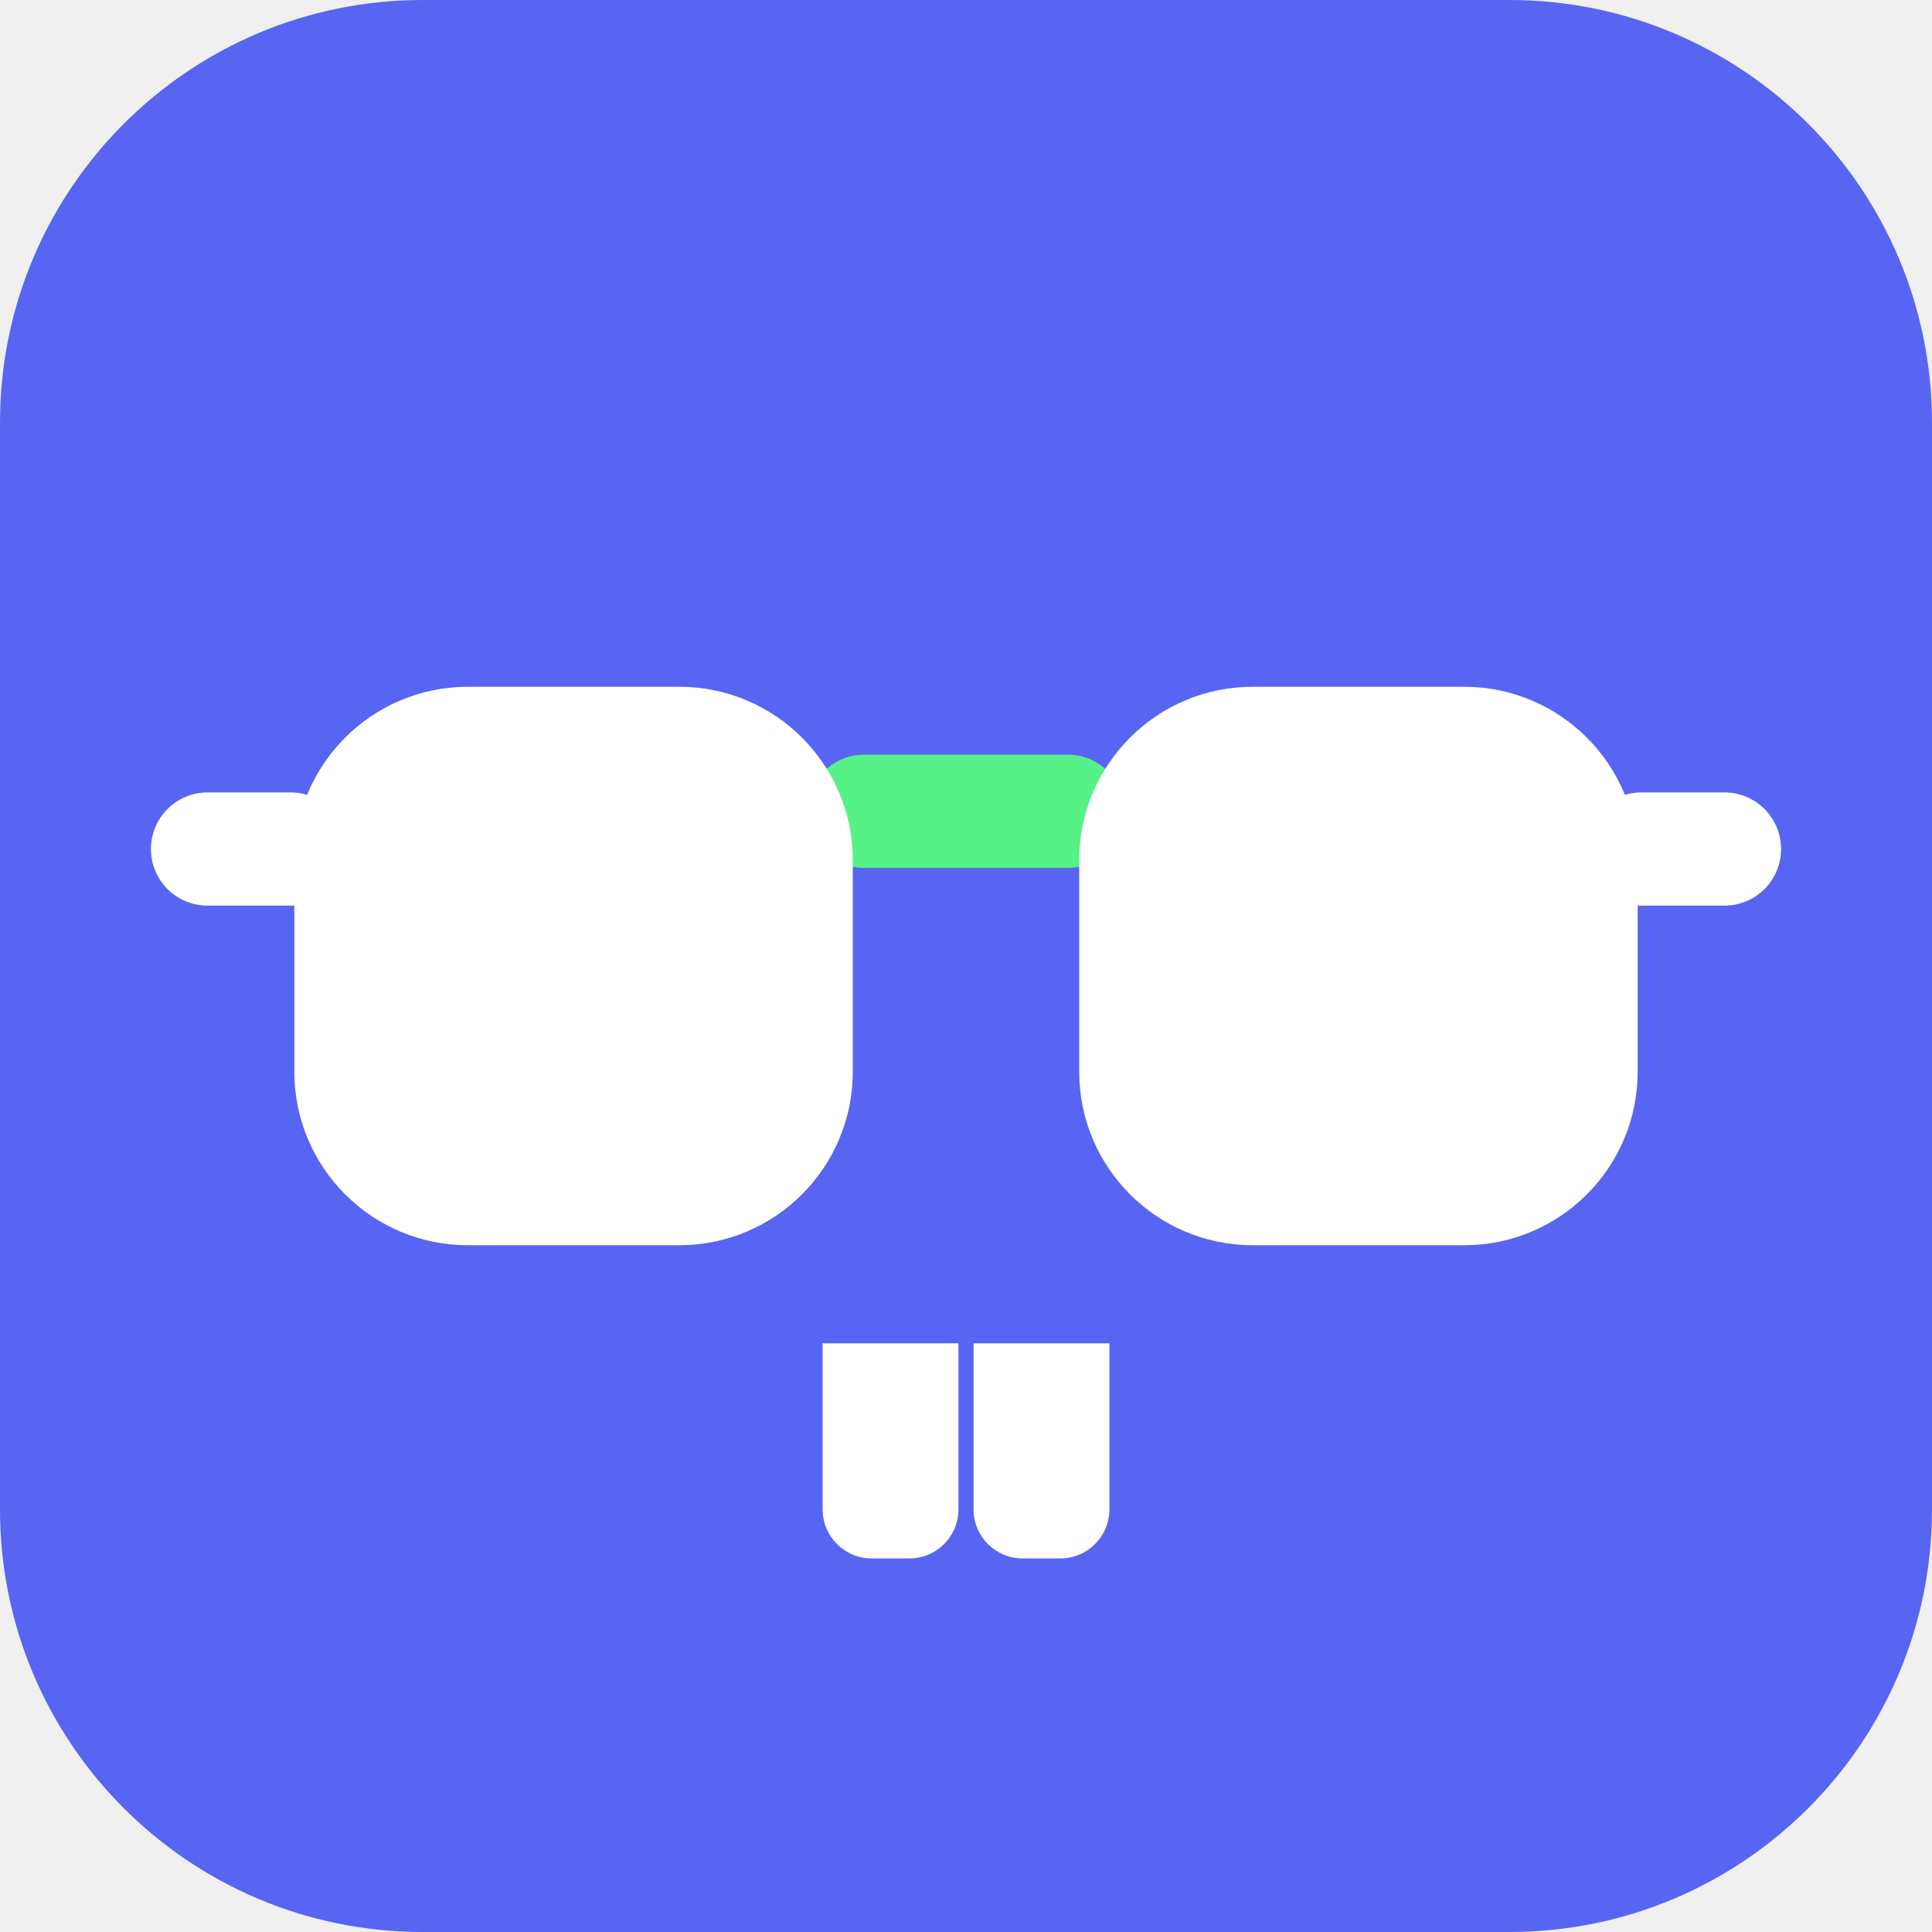
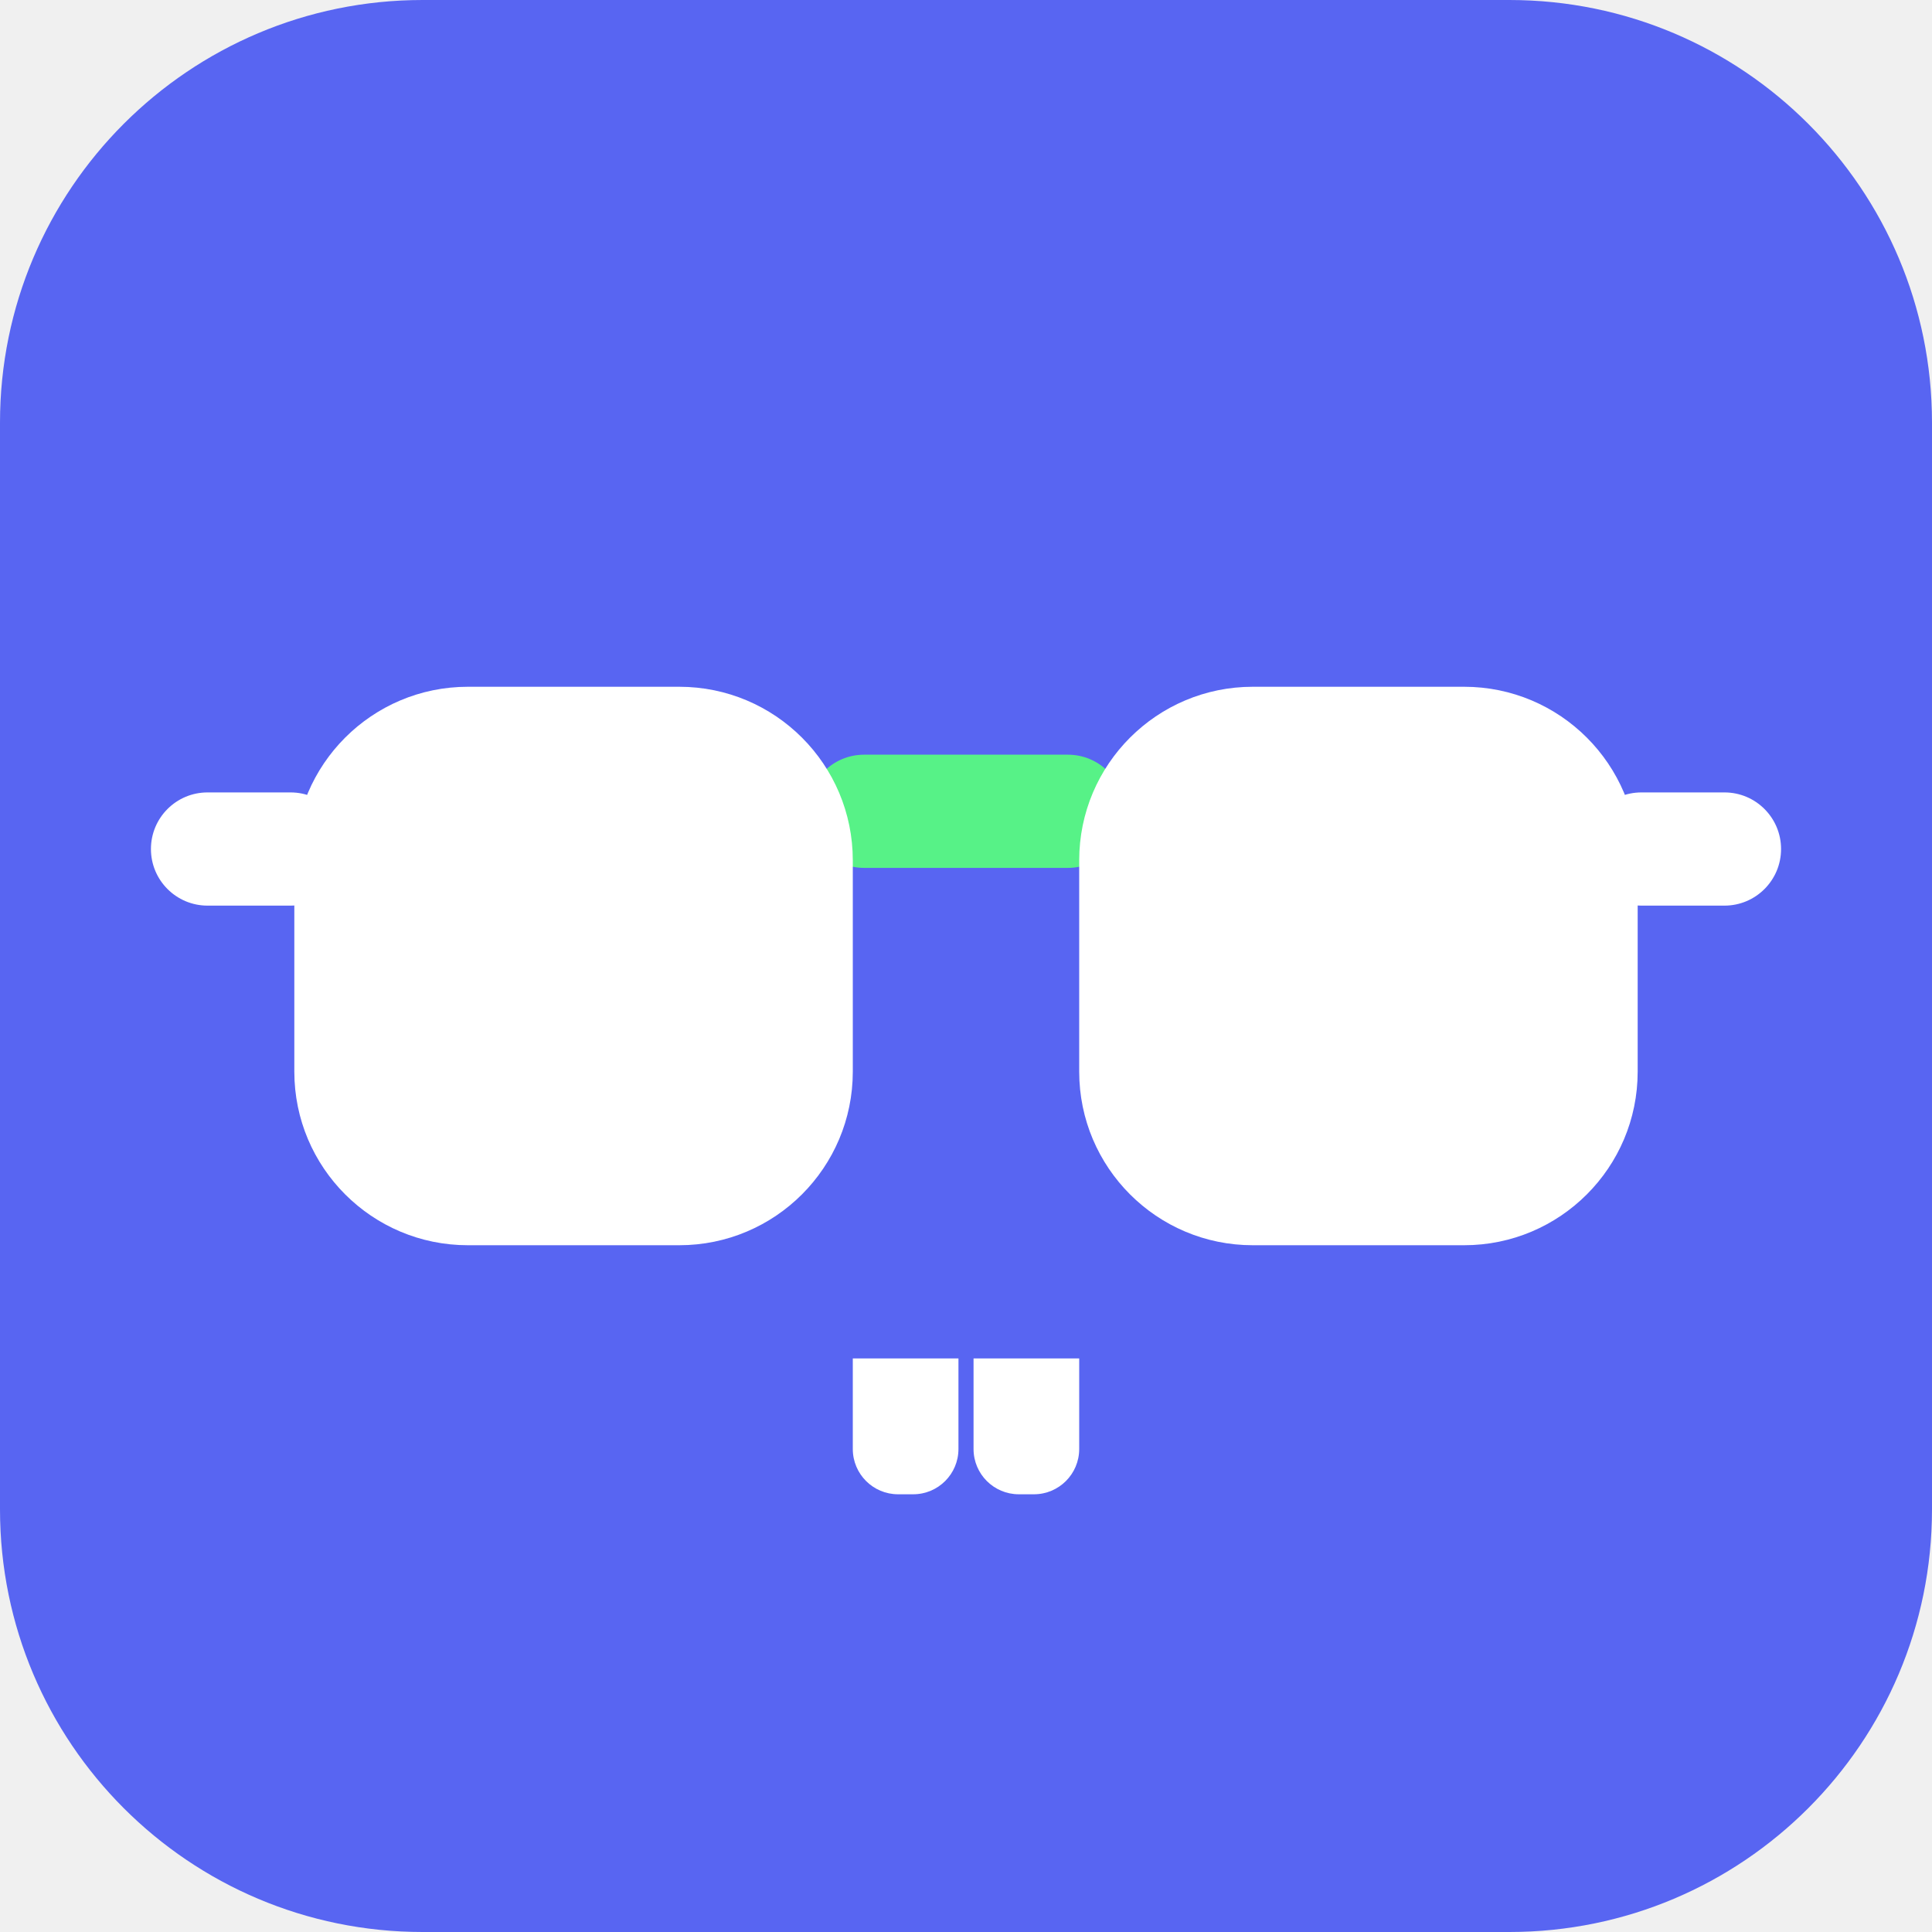
<svg xmlns="http://www.w3.org/2000/svg" viewBox="0 0 512 512" role="img" aria-label="DWEEB">
  <rect width="512" height="512" rx="112" fill="#5865F2" />
  <rect x="40" y="210" width="52" height="30" rx="15" fill="#fff" />
  <rect x="420" y="210" width="52" height="30" rx="15" fill="#fff" />
  <rect x="214" y="200" width="84" height="30" rx="15" fill="#57F287" />
  <rect x="78" y="182" width="148" height="148" rx="46" fill="#fff" />
  <rect x="286" y="182" width="148" height="148" rx="46" fill="#fff" />
-   <path d="M218 356 h36 v44 a13 13 0 0 1 -13 13 h-10 a13 13 0 0 1 -13 -13 z" fill="#fff" />
-   <path d="M258 356 h36 v44 a13 13 0 0 1 -13 13 h-10 a13 13 0 0 1 -13 -13 z" fill="#fff" />
+   <path d="M226 360 h28 v24 a12 12 0 0 1 -12 12 h-4 a12 12 0 0 1 -12 -12 z" fill="#fff" />
+   <path d="M258 360 h28 v24 a12 12 0 0 1 -12 12 h-4 a12 12 0 0 1 -12 -12 z" fill="#fff" />
</svg>
